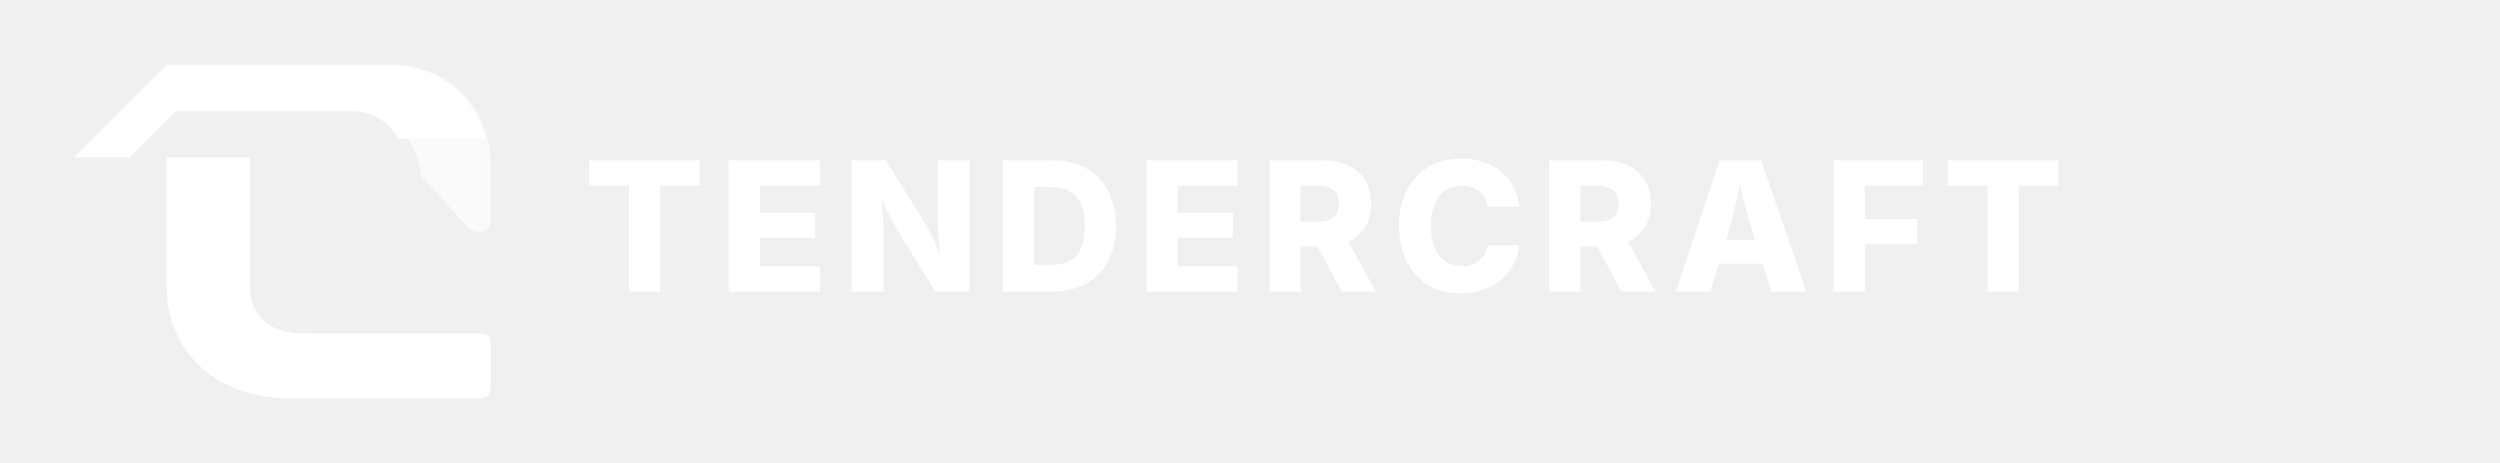
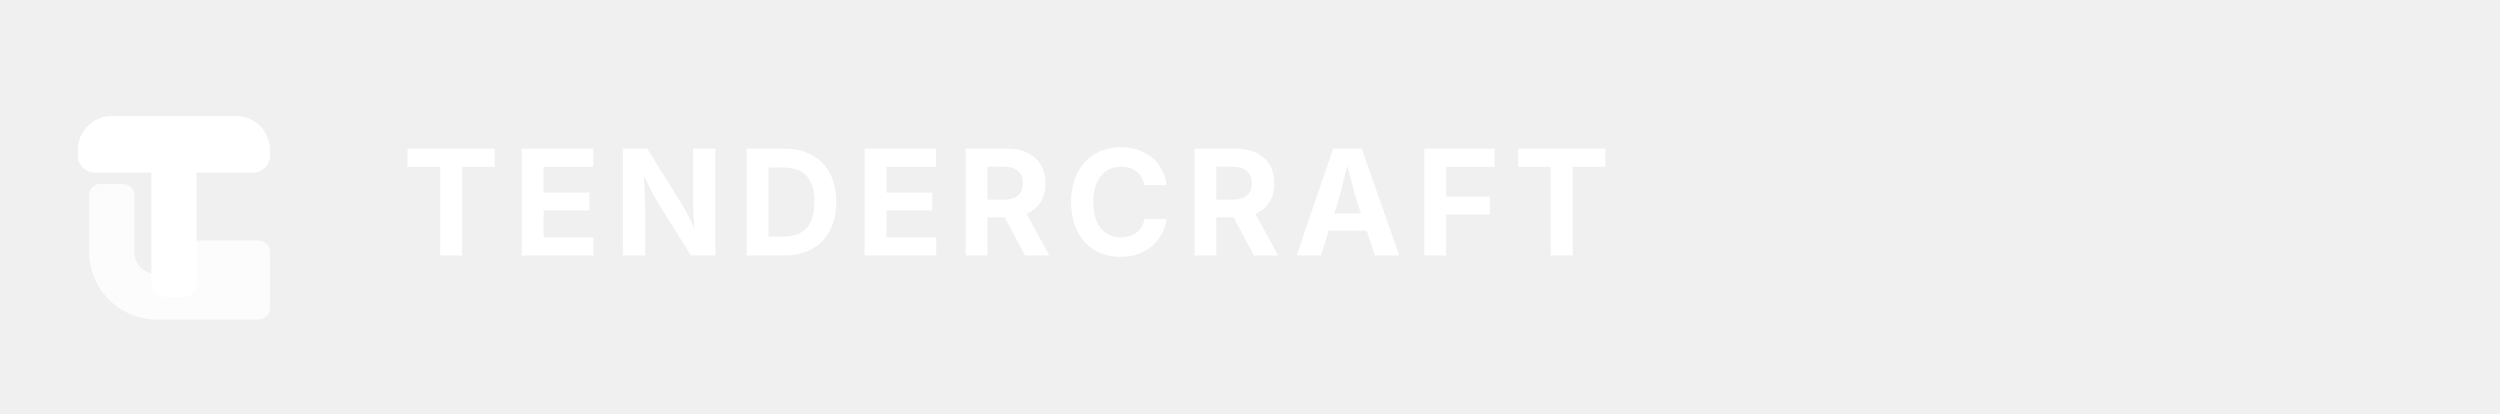
- <svg xmlns="http://www.w3.org/2000/svg" viewBox="0 0 540 100" fill="none" aria-label="Tendercraft">
-   <g transform="translate(0, 0)">
-     <path d="M 16 34 L 36 14 L 84 14 C 94 14 102 20 105 30 L 86 30 C 84 26 80 24 76 24 L 38 24 L 28 34 Z" fill="#FFFFFF" />
-     <path d="M 84 14 C 97 14 106 23 106 36 L 106 48 C 106 50 103 51 101 49 L 91 38 C 90 31 86 24 76 24 L 84 14 Z" fill="#FFFFFF" opacity="0.65" />
-     <path d="M 36 34 L 54 34 L 54 62 C 54 68 58 72 65 72 L 68 72 L 68 86 L 62 86 C 47 86 36 76 36 62 Z" fill="#FFFFFF" />
-     <path d="M 54 62 C 54 68 58 72 65 72 L 104 72 C 105.5 72 106 73 106 74.5 L 106 83.5 C 106 85 105.5 86 104 86 L 62 86 C 56 86 52 82 50 78 C 53 70 54 64 54 62 Z" fill="#FFFFFF" />
+ <svg xmlns="http://www.w3.org/2000/svg" viewBox="0 0 460 76" fill="none" aria-label="Tendercraft">
+   <g transform="translate(6, 12) scale(0.52)">
+     <path d="M 16 30 C 16 23.37 21.37 18 28 18 L 72 18 C 78.63 18 84 23.37 84 30 L 84 32 C 84 35.31 81.31 38 78 38 L 22 38 C 18.69 38 16 35.31 16 32 Z" fill="#FFFFFF" />
+     <rect x="42" y="34" width="16" height="48" rx="5" fill="#FFFFFF" />
+     <path d="M 84 66 C 84 63.8 82.2 62 80 62 L 56 62 C 53.8 62 52 63.8 52 66 C 52 70.4 48.4 74 44 74 C 39.6 74 36 70.4 36 66 L 36 46 C 36 43.8 34.2 42 32 42 L 24 42 C 21.8 42 20 43.8 20 46 L 20 66 C 20 79.25 30.75 90 44 90 L 80 90 C 82.2 90 84 88.2 84 86 Z" fill="#FFFFFF" opacity="0.8" />
  </g>
-   <text x="126" y="63" fill="#FFFFFF" font-family="-apple-system, BlinkMacSystemFont, 'SF Pro Display', 'Inter', 'Segoe UI', system-ui, sans-serif" font-size="39" font-weight="800" letter-spacing="2.8">TENDERCRAFT</text>
+   <text x="74" y="47" fill="#FFFFFF" font-family="-apple-system, BlinkMacSystemFont, 'SF Pro Display', 'Geist', 'Inter', system-ui, sans-serif" font-size="27" font-weight="700" letter-spacing="2.2">TENDERCRAFT</text>
</svg>
